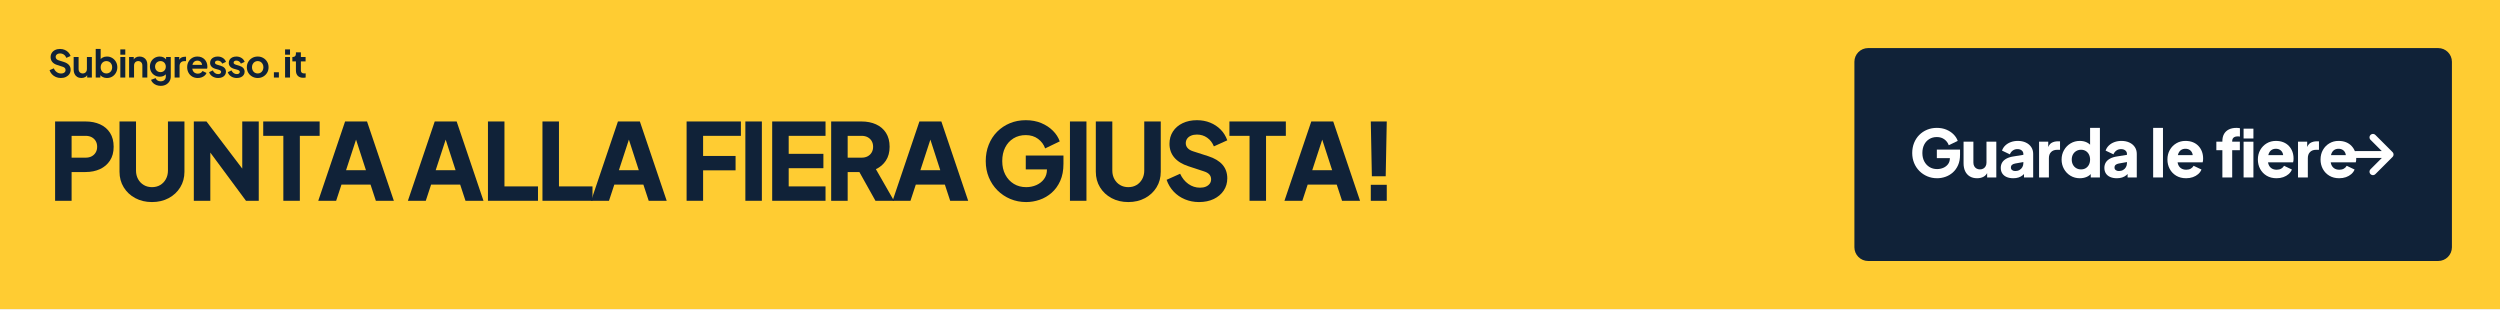
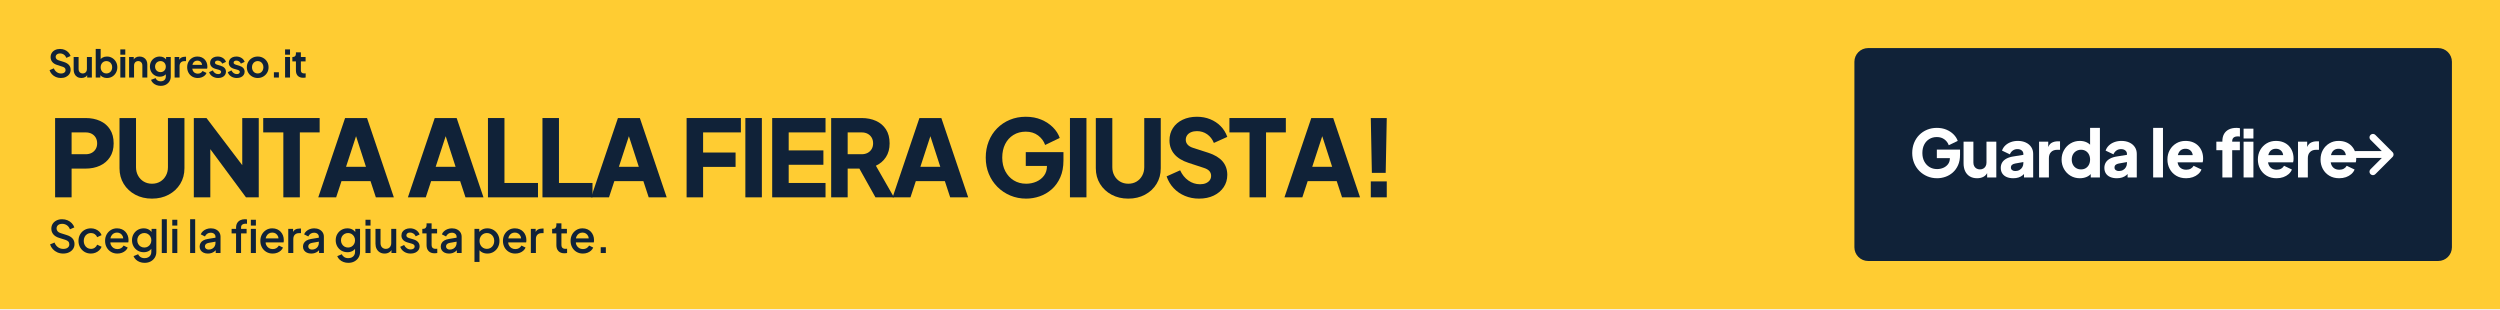
<svg xmlns="http://www.w3.org/2000/svg" width="728" height="90" viewBox="0 0 728 90" role="img" aria-labelledby="title desc">
  <rect width="728" height="90" fill="#ffcc32" />
  <g fill="#102238">
    <path d="M338 -12Q267 -12 206.5 14.0Q146 40 102.5 86.5Q59 133 39 195L152 244Q179 180 230.0 143.5Q281 107 345 107Q381 107 407.5 118.5Q434 130 448.5 150.0Q463 170 463 198Q463 231 443.5 252.5Q424 274 385 286L242 332Q155 359 111.0 413.0Q67 467 67 540Q67 604 98.5 653.0Q130 702 186.5 729.5Q243 757 316 757Q383 757 439.0 733.5Q495 710 535.5 668.5Q576 627 596 571L484 521Q462 577 418.0 607.5Q374 638 316 638Q282 638 256.0 626.5Q230 615 215.5 594.5Q201 574 201 546Q201 515 221.0 491.5Q241 468 282 455L419 412Q508 383 552.5 332.0Q597 281 597 206Q597 142 564.0 93.0Q531 44 473.0 16.0Q415 -12 338 -12Z" transform="translate(14 22.58) scale(0.011 -0.011)" />
    <path d="M255 -12Q192 -12 145.5 16.0Q99 44 74.5 94.0Q50 144 50 211V544H181V222Q181 188 194.5 162.5Q208 137 233.5 122.5Q259 108 291 108Q323 108 348.0 122.5Q373 137 387.0 163.0Q401 189 401 225V544H532V0H408V107L419 88Q400 38 356.5 13.0Q313 -12 255 -12Z" transform="translate(20.897 22.58) scale(0.011 -0.011)" />
    <path d="M358 -12Q299 -12 249.5 11.5Q200 35 171 79L184 105V0H61V757H192V436L172 463Q200 507 248.0 531.5Q296 556 359 556Q436 556 498.0 518.0Q560 480 596.5 416.0Q633 352 633 272Q633 193 597.0 128.0Q561 63 499.0 25.5Q437 -12 358 -12ZM343 108Q388 108 423.0 129.0Q458 150 477.5 187.0Q497 224 497 272Q497 320 477.5 356.5Q458 393 423.0 414.5Q388 436 343 436Q300 436 265.5 415.0Q231 394 211.5 356.5Q192 319 192 272Q192 224 211.5 187.0Q231 150 265.5 129.0Q300 108 343 108Z" transform="translate(27.2 22.58) scale(0.011 -0.011)" />
    <path d="M61 0V544H192V0ZM61 605V745H192V605Z" transform="translate(34.372 22.58) scale(0.011 -0.011)" />
    <path d="M61 0V544H184V437L174 456Q193 505 236.5 530.5Q280 556 338 556Q398 556 444.5 530.0Q491 504 517.0 457.5Q543 411 543 350V0H412V319Q412 355 398.0 381.0Q384 407 359.5 421.5Q335 436 302 436Q270 436 245.0 421.5Q220 407 206.0 381.0Q192 355 192 319V0Z" transform="translate(36.924 22.58) scale(0.011 -0.011)" />
    <path d="M325 -220Q264 -220 212.0 -200.0Q160 -180 122.5 -144.5Q85 -109 68 -61L190 -15Q202 -53 237.5 -76.5Q273 -100 325 -100Q365 -100 395.5 -85.0Q426 -70 443.0 -41.5Q460 -13 460 27V151L485 121Q457 72 410.0 47.0Q363 22 303 22Q227 22 167.0 57.0Q107 92 73.0 153.0Q39 214 39 290Q39 367 73.0 427.0Q107 487 166.0 521.5Q225 556 300 556Q361 556 407.5 530.5Q454 505 485 457L467 424V544H591V27Q591 -44 556.5 -100.0Q522 -156 462.5 -188.0Q403 -220 325 -220ZM319 143Q361 143 392.5 161.5Q424 180 442.0 213.0Q460 246 460 289Q460 331 441.5 364.5Q423 398 391.5 417.0Q360 436 319 436Q278 436 245.0 417.0Q212 398 193.5 364.5Q175 331 175 289Q175 247 193.5 214.0Q212 181 244.5 162.0Q277 143 319 143Z" transform="translate(43.227 22.58) scale(0.011 -0.011)" />
    <path d="M61 0V544H184V423L174 441Q193 502 233.5 526.0Q274 550 331 550H363V434H316Q260 434 226.0 399.5Q192 365 192 303V0Z" transform="translate(50.179 22.58) scale(0.011 -0.011)" />
    <path d="M319 -12Q235 -12 172.0 26.0Q109 64 74.0 129.0Q39 194 39 273Q39 355 74.5 418.5Q110 482 171.5 519.0Q233 556 309 556Q373 556 421.5 535.0Q470 514 504.0 477.0Q538 440 556.0 392.5Q574 345 574 290Q574 276 572.5 261.0Q571 246 567 235H147V335H493L431 288Q440 334 426.5 370.0Q413 406 382.5 427.0Q352 448 309 448Q268 448 236.0 427.5Q204 407 187.5 367.5Q171 328 175 272Q171 222 188.5 183.5Q206 145 240.5 124.0Q275 103 320 103Q365 103 396.5 122.0Q428 141 446 173L552 121Q536 82 502.0 52.0Q468 22 421.5 5.0Q375 -12 319 -12Z" transform="translate(54.073 22.58) scale(0.011 -0.011)" />
    <path d="M268 -12Q181 -12 116.5 29.5Q52 71 28 142L126 189Q147 143 184.5 117.0Q222 91 268 91Q304 91 325.0 107.0Q346 123 346 149Q346 165 337.5 175.5Q329 186 314.5 193.5Q300 201 283 206L194 231Q125 251 89.5 292.0Q54 333 54 389Q54 439 79.5 476.5Q105 514 150.5 535.0Q196 556 255 556Q332 556 391.0 519.0Q450 482 475 415L375 368Q361 405 328.0 427.0Q295 449 254 449Q221 449 202.0 434.0Q183 419 183 395Q183 380 191.0 369.0Q199 358 213.5 351.0Q228 344 247 338L334 312Q401 292 437.5 252.0Q474 212 474 154Q474 105 448.0 67.5Q422 30 376.0 9.0Q330 -12 268 -12Z" transform="translate(60.585 22.58) scale(0.011 -0.011)" />
    <path d="M268 -12Q181 -12 116.5 29.5Q52 71 28 142L126 189Q147 143 184.5 117.0Q222 91 268 91Q304 91 325.0 107.0Q346 123 346 149Q346 165 337.5 175.5Q329 186 314.5 193.5Q300 201 283 206L194 231Q125 251 89.5 292.0Q54 333 54 389Q54 439 79.5 476.5Q105 514 150.5 535.0Q196 556 255 556Q332 556 391.0 519.0Q450 482 475 415L375 368Q361 405 328.0 427.0Q295 449 254 449Q221 449 202.0 434.0Q183 419 183 395Q183 380 191.0 369.0Q199 358 213.5 351.0Q228 344 247 338L334 312Q401 292 437.5 252.0Q474 212 474 154Q474 105 448.0 67.5Q422 30 376.0 9.0Q330 -12 268 -12Z" transform="translate(66.019 22.58) scale(0.011 -0.011)" />
    <path d="M327 -12Q247 -12 181.5 25.0Q116 62 77.5 126.0Q39 190 39 272Q39 354 77.5 418.0Q116 482 181.0 519.0Q246 556 327 556Q407 556 472.0 519.0Q537 482 575.5 418.5Q614 355 614 272Q614 190 575.0 126.0Q536 62 471.0 25.0Q406 -12 327 -12ZM327 108Q371 108 404.5 129.0Q438 150 457.5 187.5Q477 225 477 272Q477 320 457.5 356.5Q438 393 404.5 414.5Q371 436 327 436Q282 436 248.0 414.5Q214 393 194.5 356.5Q175 320 175 272Q175 225 194.5 187.5Q214 150 248.0 129.0Q282 108 327 108Z" transform="translate(71.453 22.58) scale(0.011 -0.011)" />
    <path d="M123 0V140H255V0Z" transform="translate(78.405 22.58) scale(0.011 -0.011)" />
    <path d="M61 0V544H192V0ZM61 605V745H192V605Z" transform="translate(82.343 22.58) scale(0.011 -0.011)" />
    <path d="M309 -6Q217 -6 166.5 44.5Q116 95 116 187V427H22V544H32Q72 544 94.0 565.0Q116 586 116 626V668H247V544H372V427H247V194Q247 167 256.5 148.0Q266 129 286.5 119.0Q307 109 339 109Q346 109 355.5 110.0Q365 111 374 112V0Q360 -2 342.0 -4.0Q324 -6 309 -6Z" transform="translate(84.895 22.58) scale(0.011 -0.011)" />
  </g>
  <g fill="#102238">
-     <path d="M66 0V745H352Q429 745 488.5 718.0Q548 691 582.0 638.0Q616 585 616 507Q616 431 581.5 378.0Q547 325 487.5 297.5Q428 270 352 270H221V0ZM221 405H353Q386 405 410.0 418.0Q434 431 447.5 454.0Q461 477 461 507Q461 538 447.5 561.0Q434 584 410.0 597.0Q386 610 353 610H221Z" transform="translate(14 58.467) scale(0.031 -0.031)" />
-     <path d="M362 -12Q274 -12 205.0 25.0Q136 62 96.5 126.5Q57 191 57 273V745H212V283Q212 239 231.5 203.5Q251 168 285.0 148.0Q319 128 362 128Q406 128 439.5 148.0Q473 168 492.5 203.5Q512 239 512 283V745H667V273Q667 191 627.5 126.5Q588 62 519.0 25.0Q450 -12 362 -12Z" transform="translate(33.034 58.467) scale(0.031 -0.031)" />
-     <path d="M66 0V745H185L585 218L521 203V745H676V0H556L163 531L221 546V0Z" transform="translate(54.393 58.467) scale(0.031 -0.031)" />
-     <path d="M200 0V610H11V745H541V610H355V0Z" transform="translate(76.31 58.467) scale(0.031 -0.031)" />
-     <path d="M11 0 263 745H469L721 0H552L502 152H229L179 0ZM272 287H459L345 639H387Z" transform="translate(92.337 58.467) scale(0.031 -0.031)" />
-     <path d="M11 0 263 745H469L721 0H552L502 152H229L179 0ZM272 287H459L345 639H387Z" transform="translate(118.439 58.467) scale(0.031 -0.031)" />
-     <path d="M66 0V745H221V135H536V0Z" transform="translate(140.046 58.467) scale(0.031 -0.031)" />
-     <path d="M66 0V745H221V135H536V0Z" transform="translate(155.918 58.467) scale(0.031 -0.031)" />
-     <path d="M11 0 263 745H469L721 0H552L502 152H229L179 0ZM272 287H459L345 639H387Z" transform="translate(171.79 58.467) scale(0.031 -0.031)" />
-     <path d="M66 0V745H576V610H221V421H526V286H221V0Z" transform="translate(197.892 58.467) scale(0.031 -0.031)" />
-     <path d="M66 0V745H221V0Z" transform="translate(215.004 58.467) scale(0.031 -0.031)" />
-     <path d="M66 0V745H567V610H221V441H547V306H221V135H567V0Z" transform="translate(222.816 58.467) scale(0.031 -0.031)" />
-     <path d="M66 0V745H351Q428 745 487.5 718.0Q547 691 581.0 638.0Q615 585 615 507Q615 431 580.0 377.5Q545 324 486 297L656 0H482L298 329L398 270H221V0ZM221 405H352Q385 405 409.0 418.0Q433 431 446.5 454.0Q460 477 460 507Q460 538 446.5 561.0Q433 584 409.0 597.0Q385 610 352 610H221Z" transform="translate(239.99 58.467) scale(0.031 -0.031)" />
-     <path d="M11 0 263 745H469L721 0H552L502 152H229L179 0ZM272 287H459L345 639H387Z" transform="translate(259.582 58.467) scale(0.031 -0.031)" />
-     <path d="M424 -12Q344 -12 275.0 17.0Q206 46 154.0 98.0Q102 150 73.0 220.0Q44 290 44 373Q44 456 72.0 526.5Q100 597 151.0 648.5Q202 700 270.5 728.5Q339 757 420 757Q501 757 565.5 730.0Q630 703 675.0 658.0Q720 613 739 558L602 492Q583 546 535.5 581.5Q488 617 420 617Q354 617 304.0 586.0Q254 555 226.5 500.5Q199 446 199 373Q199 300 228.0 245.0Q257 190 307.5 159.0Q358 128 424 128Q475 128 519.5 147.5Q564 167 591.5 204.0Q619 241 619 293V355L690 295H420V425H774V346Q774 255 744.0 187.5Q714 120 663.5 75.5Q613 31 550.5 9.5Q488 -12 424 -12Z" transform="translate(285.684 58.467) scale(0.031 -0.031)" />
-     <path d="M66 0V745H221V0Z" transform="translate(309.523 58.467) scale(0.031 -0.031)" />
-     <path d="M362 -12Q274 -12 205.0 25.0Q136 62 96.5 126.5Q57 191 57 273V745H212V283Q212 239 231.5 203.5Q251 168 285.0 148.0Q319 128 362 128Q406 128 439.5 148.0Q473 168 492.5 203.5Q512 239 512 283V745H667V273Q667 191 627.5 126.5Q588 62 519.0 25.0Q450 -12 362 -12Z" transform="translate(317.335 58.467) scale(0.031 -0.031)" />
-     <path d="M337 -12Q267 -12 205.5 13.5Q144 39 99.5 86.0Q55 133 33 197L160 254Q188 193 237.5 158.0Q287 123 347 123Q379 123 402.0 133.0Q425 143 438.0 160.5Q451 178 451 202Q451 228 435.0 246.5Q419 265 385 276L239 324Q150 353 105.0 406.5Q60 460 60 535Q60 601 92.5 651.0Q125 701 183.5 729.0Q242 757 318 757Q385 757 442.0 734.0Q499 711 540.5 669.0Q582 627 603 568L477 511Q456 563 414.0 592.5Q372 622 318 622Q287 622 263.0 612.0Q239 602 226.0 583.5Q213 565 213 541Q213 515 230.0 495.5Q247 476 281 465L424 419Q514 390 558.5 338.0Q603 286 603 211Q603 146 569.0 95.5Q535 45 475.5 16.5Q416 -12 337 -12Z" transform="translate(338.694 58.467) scale(0.031 -0.031)" />
-     <path d="M200 0V610H11V745H541V610H355V0Z" transform="translate(357.666 58.467) scale(0.031 -0.031)" />
-     <path d="M11 0 263 745H469L721 0H552L502 152H229L179 0ZM272 287H459L345 639H387Z" transform="translate(373.693 58.467) scale(0.031 -0.031)" />
-     <path d="M135 230 125 745H275L265 230ZM125 0V150H275V0Z" transform="translate(395.3 58.467) scale(0.031 -0.031)" />
+     <path d="M66 0V745H352Q429 745 488.5 718.0Q548 691 582.0 638.0Q616 585 616 507Q616 431 581.5 378.0Q547 325 487.5 297.5Q428 270 352 270H221V0ZM221 405H353Q386 405 410.0 418.0Q434 431 447.5 454.0Q461 477 461 507Q461 538 447.5 561.0Q434 584 410.0 597.0Q386 610 353 610H221Z" transform="translate(14 57.467) scale(0.031 -0.031)" />
+     <path d="M362 -12Q274 -12 205.0 25.0Q136 62 96.5 126.5Q57 191 57 273V745H212V283Q212 239 231.5 203.5Q251 168 285.0 148.0Q319 128 362 128Q406 128 439.5 148.0Q473 168 492.5 203.5Q512 239 512 283V745H667V273Q667 191 627.5 126.5Q588 62 519.0 25.0Q450 -12 362 -12Z" transform="translate(33.034 57.467) scale(0.031 -0.031)" />
+     <path d="M66 0V745H185L585 218L521 203V745H676V0H556L163 531L221 546V0Z" transform="translate(54.393 57.467) scale(0.031 -0.031)" />
+     <path d="M200 0V610H11V745H541V610H355V0Z" transform="translate(76.31 57.467) scale(0.031 -0.031)" />
+     <path d="M11 0 263 745H469L721 0H552L502 152H229L179 0ZM272 287H459L345 639H387Z" transform="translate(92.337 57.467) scale(0.031 -0.031)" />
+     <path d="M11 0 263 745H469L721 0H552L502 152H229L179 0ZM272 287H459L345 639H387Z" transform="translate(118.439 57.467) scale(0.031 -0.031)" />
+     <path d="M66 0V745H221V135H536V0Z" transform="translate(140.046 57.467) scale(0.031 -0.031)" />
+     <path d="M66 0V745H221V135H536V0Z" transform="translate(155.918 57.467) scale(0.031 -0.031)" />
+     <path d="M11 0 263 745H469L721 0H552L502 152H229L179 0ZM272 287H459L345 639H387Z" transform="translate(171.79 57.467) scale(0.031 -0.031)" />
+     <path d="M66 0V745H576V610H221V421H526V286H221V0Z" transform="translate(197.892 57.467) scale(0.031 -0.031)" />
+     <path d="M66 0V745H221V0Z" transform="translate(215.004 57.467) scale(0.031 -0.031)" />
+     <path d="M66 0V745H567V610H221V441H547V306H221V135H567V0Z" transform="translate(222.816 57.467) scale(0.031 -0.031)" />
+     <path d="M66 0V745H351Q428 745 487.5 718.0Q547 691 581.0 638.0Q615 585 615 507Q615 431 580.0 377.5Q545 324 486 297L656 0H482L298 329L398 270H221V0ZM221 405H352Q385 405 409.0 418.0Q433 431 446.5 454.0Q460 477 460 507Q460 538 446.5 561.0Q433 584 409.0 597.0Q385 610 352 610H221Z" transform="translate(239.99 57.467) scale(0.031 -0.031)" />
+     <path d="M11 0 263 745H469L721 0H552L502 152H229L179 0ZM272 287H459L345 639H387Z" transform="translate(259.582 57.467) scale(0.031 -0.031)" />
+     <path d="M424 -12Q344 -12 275.0 17.0Q206 46 154.0 98.0Q102 150 73.0 220.0Q44 290 44 373Q44 456 72.0 526.5Q100 597 151.0 648.5Q202 700 270.5 728.5Q339 757 420 757Q501 757 565.5 730.0Q630 703 675.0 658.0Q720 613 739 558L602 492Q583 546 535.5 581.5Q488 617 420 617Q354 617 304.0 586.0Q254 555 226.5 500.5Q199 446 199 373Q199 300 228.0 245.0Q257 190 307.5 159.0Q358 128 424 128Q475 128 519.5 147.5Q564 167 591.5 204.0Q619 241 619 293V355L690 295H420V425H774V346Q774 255 744.0 187.5Q714 120 663.5 75.5Q613 31 550.5 9.5Q488 -12 424 -12Z" transform="translate(285.684 57.467) scale(0.031 -0.031)" />
+     <path d="M66 0V745H221V0Z" transform="translate(309.523 57.467) scale(0.031 -0.031)" />
+     <path d="M362 -12Q274 -12 205.0 25.0Q136 62 96.5 126.5Q57 191 57 273V745H212V283Q212 239 231.5 203.5Q251 168 285.0 148.0Q319 128 362 128Q406 128 439.5 148.0Q473 168 492.5 203.5Q512 239 512 283V745H667V273Q667 191 627.5 126.5Q588 62 519.0 25.0Q450 -12 362 -12Z" transform="translate(317.335 57.467) scale(0.031 -0.031)" />
+     <path d="M337 -12Q267 -12 205.5 13.5Q144 39 99.5 86.0Q55 133 33 197L160 254Q188 193 237.5 158.0Q287 123 347 123Q379 123 402.0 133.0Q425 143 438.0 160.5Q451 178 451 202Q451 228 435.0 246.5Q419 265 385 276L239 324Q150 353 105.0 406.5Q60 460 60 535Q60 601 92.5 651.0Q125 701 183.5 729.0Q242 757 318 757Q385 757 442.0 734.0Q499 711 540.5 669.0Q582 627 603 568L477 511Q456 563 414.0 592.5Q372 622 318 622Q287 622 263.0 612.0Q239 602 226.0 583.5Q213 565 213 541Q213 515 230.0 495.5Q247 476 281 465L424 419Q514 390 558.5 338.0Q603 286 603 211Q603 146 569.0 95.5Q535 45 475.5 16.5Q416 -12 337 -12Z" transform="translate(338.694 57.467) scale(0.031 -0.031)" />
+     <path d="M200 0V610H11V745H541V610H355V0Z" transform="translate(357.666 57.467) scale(0.031 -0.031)" />
+     <path d="M11 0 263 745H469L721 0H552L502 152H229L179 0ZM272 287H459L345 639H387Z" transform="translate(373.693 57.467) scale(0.031 -0.031)" />
+     <path d="M135 230 125 745H275L265 230ZM125 0V150H275V0Z" transform="translate(395.3 57.467) scale(0.031 -0.031)" />
+   </g>
+   <g fill="#102238">
+     <path d="M338 -12Q268 -12 208.0 14.5Q148 41 106.0 87.0Q64 133 44 193L144 235Q171 166 223.0 129.0Q275 92 343 92Q383 92 413.0 104.5Q443 117 459.5 140.0Q476 163 476 193Q476 234 453.0 258.0Q430 282 385 296L245 340Q161 366 117.0 419.5Q73 473 73 545Q73 608 104.0 655.5Q135 703 189.5 730.0Q244 757 314 757Q381 757 436.0 733.5Q491 710 530.5 669.0Q570 628 588 574L490 531Q468 590 421.5 622.0Q375 654 314 654Q277 654 249.0 641.5Q221 629 205.5 605.5Q190 582 190 551Q190 515 213.0 487.0Q236 459 283 445L413 404Q502 377 547.0 326.5Q592 276 592 201Q592 139 559.5 91.0Q527 43 470.0 15.5Q413 -12 338 -12Z" transform="translate(14 73.68) scale(0.013 -0.013)" />
+     <path d="M323 -12Q242 -12 179.5 25.5Q117 63 80.5 127.0Q44 191 44 272Q44 352 80.0 416.0Q116 480 179.0 516.5Q242 553 323 553Q378 553 426.0 533.5Q474 514 509.5 480.0Q545 446 562 401L463 355Q446 397 408.5 422.5Q371 448 323 448Q277 448 240.5 425.5Q204 403 183.0 362.5Q162 322 162 271Q162 220 183.0 179.5Q204 139 240.5 116.0Q277 93 323 93Q372 93 408.5 118.5Q445 144 463 187L562 140Q546 97 510.5 62.5Q475 28 427.0 8.0Q379 -12 323 -12Z" transform="translate(22.281 73.68) scale(0.013 -0.013)" />
+     <path d="M320 -12Q239 -12 176.5 25.5Q114 63 79.0 127.5Q44 192 44 272Q44 354 79.5 417.0Q115 480 175.0 516.5Q235 553 311 553Q372 553 420.0 532.0Q468 511 501.0 474.5Q534 438 551.5 391.0Q569 344 569 291Q569 278 568.0 264.0Q567 250 564 238H133V328H500L446 287Q456 336 439.5 374.5Q423 413 389.5 435.5Q356 458 311 458Q266 458 231.0 435.5Q196 413 177.0 371.5Q158 330 162 271Q157 216 177.5 175.0Q198 134 235.5 111.0Q273 88 321 88Q370 88 404.5 110.0Q439 132 459 167L551 122Q535 84 501.5 53.5Q468 23 421.5 5.5Q375 -12 320 -12Z" transform="translate(30.029 73.68) scale(0.013 -0.013)" />
+     <path d="M327 -220Q268 -220 218.0 -201.0Q168 -182 132.0 -148.5Q96 -115 78 -70L182 -27Q196 -65 233.5 -90.0Q271 -115 326 -115Q369 -115 403.0 -98.5Q437 -82 457.0 -50.5Q477 -19 477 25V147L497 124Q469 72 419.5 45.0Q370 18 308 18Q233 18 173.0 53.0Q113 88 78.5 149.0Q44 210 44 286Q44 363 78.5 423.0Q113 483 172.0 518.0Q231 553 307 553Q369 553 417.5 526.5Q466 500 497 450L482 422V541H589V25Q589 -45 555.5 -100.5Q522 -156 463.0 -188.0Q404 -220 327 -220ZM321 123Q366 123 401.0 144.5Q436 166 456.5 202.5Q477 239 477 285Q477 331 456.0 368.0Q435 405 400.0 426.5Q365 448 321 448Q275 448 239.0 426.5Q203 405 182.5 368.5Q162 332 162 285Q162 240 182.5 203.0Q203 166 239.0 144.5Q275 123 321 123Z" transform="translate(37.868 73.68) scale(0.013 -0.013)" />
+     <path d="M66 0V757H179V0Z" transform="translate(46.253 73.68) scale(0.013 -0.013)" />
+     <path d="M66 0V541H179V0ZM66 615V745H179V615Z" transform="translate(49.308 73.68) scale(0.013 -0.013)" />
+     <path d="M66 0V757H179V0Z" transform="translate(54.508 73.68) scale(0.013 -0.013)" />
+     <path d="M228 -12Q173 -12 131.5 7.5Q90 27 67.0 61.5Q44 96 44 143Q44 187 63.5 222.0Q83 257 124.0 281.0Q165 305 227 315L415 346V257L249 228Q204 220 183.0 199.5Q162 179 162 147Q162 116 185.5 96.5Q209 77 246 77Q292 77 326.5 97.0Q361 117 380.0 150.5Q399 184 399 225V364Q399 404 369.5 429.5Q340 455 291 455Q246 455 212.5 431.5Q179 408 163 371L69 418Q84 458 118.0 488.5Q152 519 197.5 536.0Q243 553 294 553Q358 553 407.5 529.0Q457 505 484.5 462.5Q512 420 512 364V0H404V98L427 95Q408 62 378.5 38.0Q349 14 311.5 1.0Q274 -12 228 -12Z" transform="translate(57.563 73.68) scale(0.013 -0.013)" />
+     <path d="M127 0V439H27V541H127V569Q127 630 152.0 671.5Q177 713 221.5 735.0Q266 757 324 757Q335 757 349.0 755.5Q363 754 372 752V654Q364 656 354.0 656.5Q344 657 338 657Q293 657 266.0 636.5Q239 616 239 569V541H363V439H239V0Z" transform="translate(67.092 73.68) scale(0.013 -0.013)" />
+     <path d="M66 0V541H179V0ZM66 615V745H179V615Z" transform="translate(72.188 73.68) scale(0.013 -0.013)" />
+     <path d="M320 -12Q239 -12 176.5 25.5Q114 63 79.0 127.5Q44 192 44 272Q44 354 79.5 417.0Q115 480 175.0 516.5Q235 553 311 553Q372 553 420.0 532.0Q468 511 501.0 474.5Q534 438 551.5 391.0Q569 344 569 291Q569 278 568.0 264.0Q567 250 564 238H133V328H500L446 287Q456 336 439.5 374.5Q423 413 389.5 435.5Q356 458 311 458Q266 458 231.0 435.5Q196 413 177.0 371.5Q158 330 162 271Q157 216 177.5 175.0Q198 134 235.5 111.0Q273 88 321 88Q370 88 404.5 110.0Q439 132 459 167L551 122Q535 84 501.5 53.5Q468 23 421.5 5.5Q375 -12 320 -12Z" transform="translate(75.243 73.68) scale(0.013 -0.013)" />
+     <path d="M66 0V541H174V432L164 448Q182 501 222.0 524.5Q262 548 318 548H351V445H304Q248 445 213.5 410.5Q179 376 179 312V0Z" transform="translate(83.082 73.68) scale(0.013 -0.013)" />
+     <path d="M228 -12Q173 -12 131.5 7.5Q90 27 67.0 61.5Q44 96 44 143Q44 187 63.5 222.0Q83 257 124.0 281.0Q165 305 227 315L415 346V257L249 228Q204 220 183.0 199.5Q162 179 162 147Q162 116 185.5 96.5Q209 77 246 77Q292 77 326.5 97.0Q361 117 380.0 150.5Q399 184 399 225V364Q399 404 369.5 429.5Q340 455 291 455Q246 455 212.5 431.5Q179 408 163 371L69 418Q84 458 118.0 488.5Q152 519 197.5 536.0Q243 553 294 553Q358 553 407.5 529.0Q457 505 484.5 462.5Q512 420 512 364V0H404V98L427 95Q408 62 378.5 38.0Q349 14 311.5 1.0Q274 -12 228 -12Z" transform="translate(87.658 73.68) scale(0.013 -0.013)" />
+     <path d="M327 -220Q268 -220 218.0 -201.0Q168 -182 132.0 -148.5Q96 -115 78 -70L182 -27Q196 -65 233.5 -90.0Q271 -115 326 -115Q369 -115 403.0 -98.5Q437 -82 457.0 -50.5Q477 -19 477 25V147L497 124Q469 72 419.5 45.0Q370 18 308 18Q233 18 173.0 53.0Q113 88 78.5 149.0Q44 210 44 286Q44 363 78.5 423.0Q113 483 172.0 518.0Q231 553 307 553Q369 553 417.5 526.5Q466 500 497 450L482 422V541H589V25Q589 -45 555.5 -100.5Q522 -156 463.0 -188.0Q404 -220 327 -220ZM321 123Q366 123 401.0 144.5Q436 166 456.5 202.5Q477 239 477 285Q477 331 456.0 368.0Q435 405 400.0 426.5Q365 448 321 448Q275 448 239.0 426.5Q203 405 182.5 368.5Q162 332 162 285Q162 240 182.5 203.0Q203 166 239.0 144.5Q275 123 321 123Z" transform="translate(97.187 73.68) scale(0.013 -0.013)" />
+     <path d="M66 0V541H179V0ZM66 615V745H179V615Z" transform="translate(105.572 73.68) scale(0.013 -0.013)" />
+     <path d="M259 -12Q198 -12 152.0 15.5Q106 43 80.5 92.5Q55 142 55 207V541H168V217Q168 180 183.0 152.0Q198 124 225.0 108.5Q252 93 287 93Q323 93 350.0 109.0Q377 125 392.5 154.0Q408 183 408 222V541H520V0H413V106L425 92Q406 42 362.0 15.0Q318 -12 259 -12Z" transform="translate(108.627 73.68) scale(0.013 -0.013)" />
+     <path d="M266 -12Q183 -12 120.5 29.0Q58 70 33 139L120 180Q142 134 180.5 107.0Q219 80 266 80Q306 80 331.0 98.0Q356 116 356 147Q356 167 345.0 179.5Q334 192 317.5 200.0Q301 208 284 212L199 236Q129 256 94.5 296.5Q60 337 60 391Q60 440 85.0 476.5Q110 513 154.0 533.0Q198 553 253 553Q327 553 385.0 516.5Q443 480 467 415L380 374Q364 413 329.5 436.0Q295 459 252 459Q215 459 193.0 441.5Q171 424 171 396Q171 377 181.0 364.5Q191 352 207.0 344.5Q223 337 240 332L328 306Q395 287 431.0 246.5Q467 206 467 150Q467 102 441.5 65.5Q416 29 371.0 8.5Q326 -12 266 -12Z" transform="translate(116.115 73.68) scale(0.013 -0.013)" />
+     <path d="M300 -6Q215 -6 168.0 42.0Q121 90 121 177V439H26V541H41Q79 541 100.0 563.0Q121 585 121 623V665H234V541H357V439H234V182Q234 154 243.0 134.5Q252 115 272.0 104.5Q292 94 324 94Q332 94 342.0 95.0Q352 96 361 97V0Q347 -2 330.0 -4.0Q313 -6 300 -6Z" transform="translate(122.641 73.68) scale(0.013 -0.013)" />
+     <path d="M228 -12Q173 -12 131.5 7.5Q90 27 67.0 61.5Q44 96 44 143Q44 187 63.5 222.0Q83 257 124.0 281.0Q165 305 227 315L415 346V257L249 228Q204 220 183.0 199.5Q162 179 162 147Q162 116 185.5 96.5Q209 77 246 77Q292 77 326.5 97.0Q361 117 380.0 150.5Q399 184 399 225V364Q399 404 369.5 429.5Q340 455 291 455Q246 455 212.5 431.5Q179 408 163 371L69 418Q84 458 118.0 488.5Q152 519 197.5 536.0Q243 553 294 553Q358 553 407.5 529.0Q457 505 484.5 462.5Q512 420 512 364V0H404V98L427 95Q408 62 378.5 38.0Q349 14 311.5 1.0Q274 -12 228 -12Z" transform="translate(127.776 73.68) scale(0.013 -0.013)" />
+     <path d="M66 -200V541H174V429L161 455Q191 501 241.0 527.0Q291 553 355 553Q432 553 493.5 516.0Q555 479 590.5 415.0Q626 351 626 271Q626 191 590.5 127.0Q555 63 494.0 25.5Q433 -12 355 -12Q292 -12 240.5 14.0Q189 40 161 89L179 110V-200ZM344 93Q392 93 429.0 116.0Q466 139 487.5 179.5Q509 220 509 271Q509 322 487.5 362.0Q466 402 429.0 425.0Q392 448 344 448Q297 448 259.5 425.0Q222 402 200.5 362.0Q179 322 179 271Q179 220 200.5 179.5Q222 139 259.5 116.0Q297 93 344 93Z" transform="translate(137.305 73.68) scale(0.013 -0.013)" />
+     <path d="M320 -12Q239 -12 176.5 25.5Q114 63 79.0 127.5Q44 192 44 272Q44 354 79.5 417.0Q115 480 175.0 516.5Q235 553 311 553Q372 553 420.0 532.0Q468 511 501.0 474.5Q534 438 551.5 391.0Q569 344 569 291Q569 278 568.0 264.0Q567 250 564 238H133V328H500L446 287Q456 336 439.5 374.5Q423 413 389.5 435.5Q356 458 311 458Q266 458 231.0 435.5Q196 413 177.0 371.5Q158 330 162 271Q157 216 177.5 175.0Q198 134 235.5 111.0Q273 88 321 88Q370 88 404.5 110.0Q439 132 459 167L551 122Q535 84 501.5 53.5Q468 23 421.5 5.5Q375 -12 320 -12Z" transform="translate(145.885 73.68) scale(0.013 -0.013)" />
+     <path d="M66 0V541H174V432L164 448Q182 501 222.0 524.5Q262 548 318 548H351V445H304Q248 445 213.5 410.5Q179 376 179 312V0Z" transform="translate(153.724 73.68) scale(0.013 -0.013)" />
+     <path d="M300 -6Q215 -6 168.0 42.0Q121 90 121 177V439H26V541H41Q79 541 100.0 563.0Q121 585 121 623V665H234V541H357V439H234V182Q234 154 243.0 134.5Q252 115 272.0 104.5Q292 94 324 94Q332 94 342.0 95.0Q352 96 361 97V0Q347 -2 330.0 -4.0Q313 -6 300 -6Z" transform="translate(160.445 73.68) scale(0.013 -0.013)" />
+     <path d="M320 -12Q239 -12 176.5 25.5Q114 63 79.0 127.5Q44 192 44 272Q44 354 79.5 417.0Q115 480 175.0 516.5Q235 553 311 553Q372 553 420.0 532.0Q468 511 501.0 474.5Q534 438 551.5 391.0Q569 344 569 291Q569 278 568.0 264.0Q567 250 564 238H133V328H500L446 287Q456 336 439.5 374.5Q423 413 389.5 435.5Q356 458 311 458Q266 458 231.0 435.5Q196 413 177.0 371.5Q158 330 162 271Q157 216 177.5 175.0Q198 134 235.5 111.0Q273 88 321 88Q370 88 404.5 110.0Q439 132 459 167L551 122Q535 84 501.5 53.5Q468 23 421.5 5.5Q375 -12 320 -12Z" transform="translate(165.58 73.68) scale(0.013 -0.013)" />
+     <path d="M116 0V130H231V0Z" transform="translate(173.419 73.68) scale(0.013 -0.013)" />
  </g>
  <rect x="540" y="14" width="174" height="62" rx="4" fill="#102238" />
  <g fill="#ffffff">
    <path d="M424 -12Q344 -12 275.0 17.0Q206 46 154.0 98.0Q102 150 73.0 220.0Q44 290 44 373Q44 456 72.0 526.5Q100 597 151.0 648.5Q202 700 270.5 728.5Q339 757 420 757Q501 757 565.5 730.0Q630 703 675.0 658.0Q720 613 739 558L602 492Q583 546 535.5 581.5Q488 617 420 617Q354 617 304.0 586.0Q254 555 226.5 500.5Q199 446 199 373Q199 300 228.0 245.0Q257 190 307.5 159.0Q358 128 424 128Q475 128 519.5 147.5Q564 167 591.5 204.0Q619 241 619 293V355L690 295H420V425H774V346Q774 255 744.0 187.5Q714 120 663.5 75.5Q613 31 550.5 9.5Q488 -12 424 -12Z" transform="translate(556 51.6745) scale(0.01907 -0.01907)" />
    <path d="M251 -12Q185 -12 138.5 16.5Q92 45 68.0 96.0Q44 147 44 215V546H194V227Q194 196 206.5 172.5Q219 149 242.0 136.0Q265 123 294 123Q324 123 346.5 136.0Q369 149 381.5 172.5Q394 196 394 227V546H544V0H404V108L412 84Q393 35 350.5 11.5Q308 -12 251 -12Z" transform="translate(570.9509 51.6745) scale(0.01907 -0.01907)" />
    <path d="M224 -12Q165 -12 122.0 7.0Q79 26 56.0 61.5Q33 97 33 146Q33 192 54.0 227.5Q75 263 118.5 287.0Q162 311 227 321L394 348V238L254 213Q222 207 205.0 192.5Q188 178 188 151Q188 126 207.0 112.0Q226 98 254 98Q291 98 319.0 114.0Q347 130 362.5 157.5Q378 185 378 218V360Q378 391 353.5 412.0Q329 433 287 433Q247 433 216.5 411.0Q186 389 172 353L52 410Q68 456 103.0 489.0Q138 522 187.0 540.0Q236 558 294 558Q363 558 416.0 533.0Q469 508 498.5 463.5Q528 419 528 360V0H388V88L422 94Q398 58 369.0 34.5Q340 11 304.0 -0.5Q268 -12 224 -12Z" transform="translate(581.9924 51.6745) scale(0.01907 -0.01907)" />
    <path d="M55 0V546H195V415L185 434Q203 503 244.5 527.5Q286 552 343 552H375V422H328Q273 422 239.0 388.5Q205 355 205 294V0Z" transform="translate(592.7288 51.6745) scale(0.01907 -0.01907)" />
    <path d="M312 -12Q232 -12 169.0 26.0Q106 64 69.5 129.0Q33 194 33 273Q33 353 70.0 417.5Q107 482 170.0 520.0Q233 558 311 558Q371 558 417.5 535.5Q464 513 491 472L468 442V757H618V0H478V100L492 69Q464 29 416.0 8.5Q368 -12 312 -12ZM330 123Q371 123 402.0 142.0Q433 161 450.5 195.0Q468 229 468 273Q468 317 450.5 351.0Q433 385 402.0 404.0Q371 423 330 423Q289 423 256.5 403.5Q224 384 206.0 350.5Q188 317 188 273Q188 229 206.0 195.0Q224 161 256.5 142.0Q289 123 330 123Z" transform="translate(599.7084 51.6745) scale(0.01907 -0.01907)" />
    <path d="M224 -12Q165 -12 122.0 7.0Q79 26 56.0 61.5Q33 97 33 146Q33 192 54.0 227.5Q75 263 118.5 287.0Q162 311 227 321L394 348V238L254 213Q222 207 205.0 192.5Q188 178 188 151Q188 126 207.0 112.0Q226 98 254 98Q291 98 319.0 114.0Q347 130 362.5 157.5Q378 185 378 218V360Q378 391 353.5 412.0Q329 433 287 433Q247 433 216.5 411.0Q186 389 172 353L52 410Q68 456 103.0 489.0Q138 522 187.0 540.0Q236 558 294 558Q363 558 416.0 533.0Q469 508 498.5 463.5Q528 419 528 360V0H388V88L422 94Q398 58 369.0 34.5Q340 11 304.0 -0.5Q268 -12 224 -12Z" transform="translate(612.1611 51.6745) scale(0.01907 -0.01907)" />
    <path d="M55 0V757H205V0Z" transform="translate(625.9488 51.6745) scale(0.01907 -0.01907)" />
    <path d="M318 -12Q231 -12 167.0 26.5Q103 65 68.0 130.0Q33 195 33 274Q33 356 69.5 420.0Q106 484 168.0 521.0Q230 558 308 558Q373 558 423.0 537.5Q473 517 507.5 480.0Q542 443 560.0 394.5Q578 346 578 289Q578 273 576.5 257.5Q575 242 571 231H162V341H486L415 289Q425 332 414.0 365.5Q403 399 375.5 418.5Q348 438 308 438Q269 438 241.0 419.0Q213 400 199.0 363.0Q185 326 188 273Q184 227 199.0 192.0Q214 157 245.0 137.5Q276 118 320 118Q360 118 388.5 134.0Q417 150 433 178L553 121Q537 81 502.5 51.0Q468 21 421.0 4.5Q374 -12 318 -12Z" transform="translate(630.5256 51.6745) scale(0.01907 -0.01907)" />
    <path d="M121 0V416H29V546H121V554Q121 619 146.5 664.0Q172 709 220.0 733.0Q268 757 336 757Q349 757 364.0 755.5Q379 754 389 752V624Q379 626 371.5 626.5Q364 627 356 627Q314 627 292.5 608.5Q271 590 271 554V546H388V416H271V0Z" transform="translate(644.8471 51.6745) scale(0.01907 -0.01907)" />
    <path d="M55 0V546H205V0ZM55 595V745H205V595Z" transform="translate(652.2844 51.6745) scale(0.01907 -0.01907)" />
    <path d="M318 -12Q231 -12 167.0 26.5Q103 65 68.0 130.0Q33 195 33 274Q33 356 69.5 420.0Q106 484 168.0 521.0Q230 558 308 558Q373 558 423.0 537.5Q473 517 507.5 480.0Q542 443 560.0 394.5Q578 346 578 289Q578 273 576.5 257.5Q575 242 571 231H162V341H486L415 289Q425 332 414.0 365.5Q403 399 375.5 418.5Q348 438 308 438Q269 438 241.0 419.0Q213 400 199.0 363.0Q185 326 188 273Q184 227 199.0 192.0Q214 157 245.0 137.5Q276 118 320 118Q360 118 388.5 134.0Q417 150 433 178L553 121Q537 81 502.5 51.0Q468 21 421.0 4.5Q374 -12 318 -12Z" transform="translate(656.8612 51.6745) scale(0.01907 -0.01907)" />
    <path d="M55 0V546H195V415L185 434Q203 503 244.5 527.5Q286 552 343 552H375V422H328Q273 422 239.0 388.5Q205 355 205 294V0Z" transform="translate(668.1316 51.6745) scale(0.01907 -0.01907)" />
    <path d="M318 -12Q231 -12 167.0 26.5Q103 65 68.0 130.0Q33 195 33 274Q33 356 69.5 420.0Q106 484 168.0 521.0Q230 558 308 558Q373 558 423.0 537.5Q473 517 507.5 480.0Q542 443 560.0 394.5Q578 346 578 289Q578 273 576.5 257.5Q575 242 571 231H162V341H486L415 289Q425 332 414.0 365.5Q403 399 375.5 418.5Q348 438 308 438Q269 438 241.0 419.0Q213 400 199.0 363.0Q185 326 188 273Q184 227 199.0 192.0Q214 157 245.0 137.5Q276 118 320 118Q360 118 388.5 134.0Q417 150 433 178L553 121Q537 81 502.5 51.0Q468 21 421.0 4.5Q374 -12 318 -12Z" transform="translate(675.1112 51.6745) scale(0.01907 -0.01907)" />
  </g>
  <path d="M686.0 45.0h10m-5 -5 5 5 -5 5" fill="none" stroke="#ffffff" stroke-width="2" stroke-linecap="round" stroke-linejoin="round" />
</svg>
